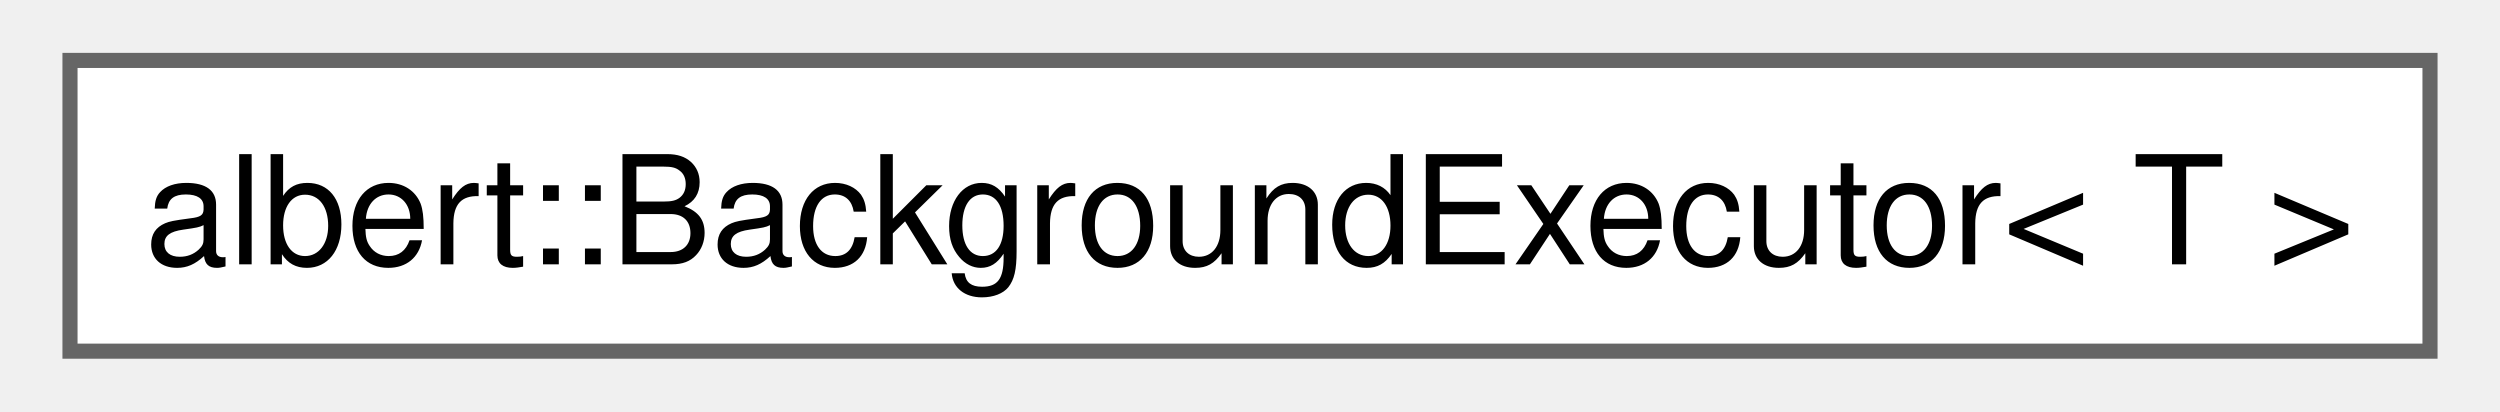
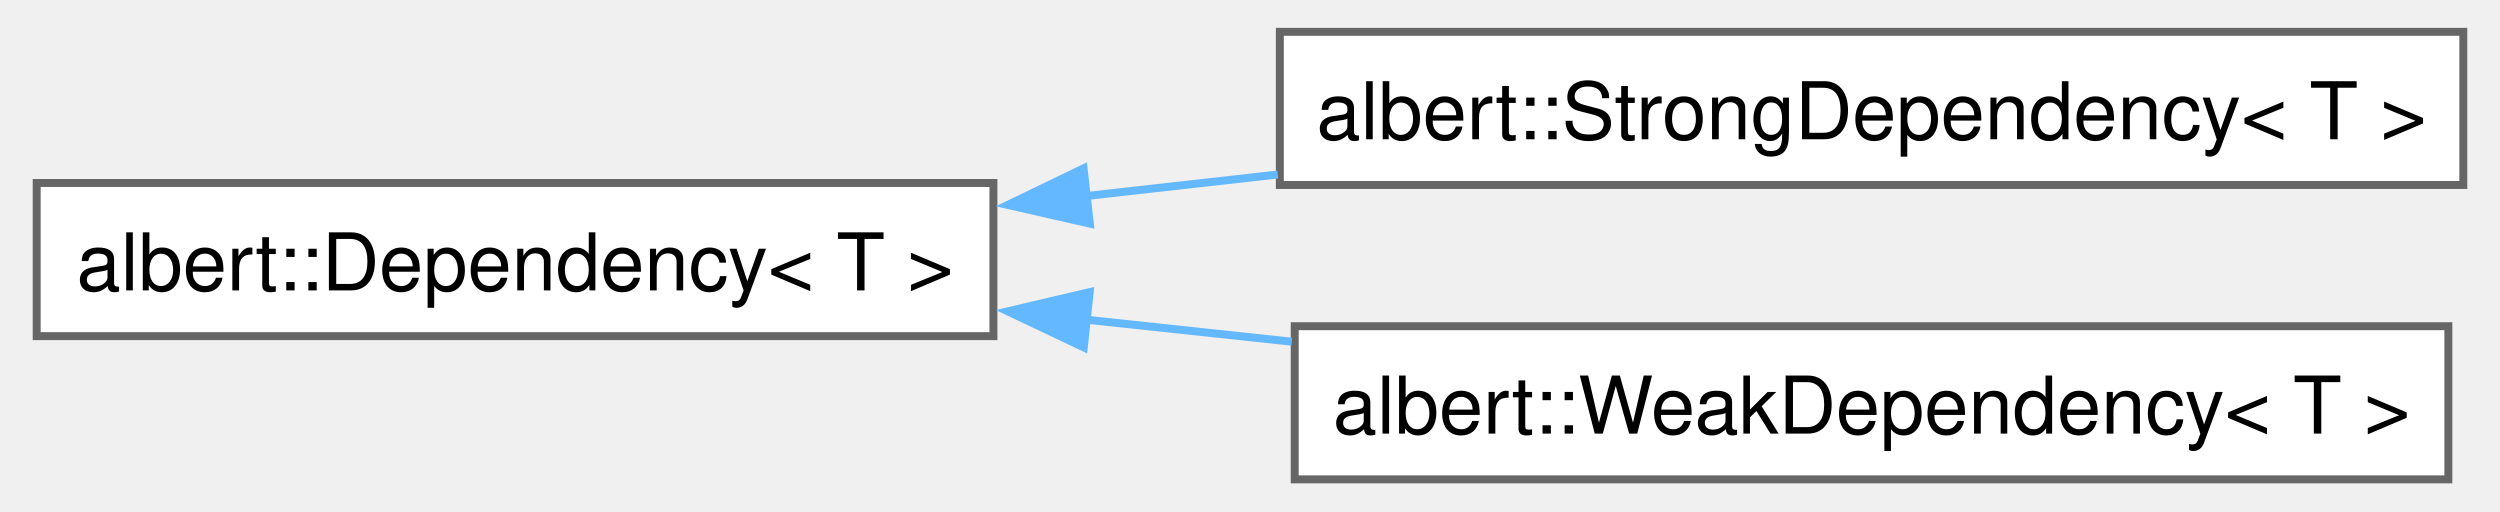
- <svg xmlns="http://www.w3.org/2000/svg" xmlns:xlink="http://www.w3.org/1999/xlink" width="164pt" height="27pt" viewBox="0.00 0.00 164.25 27.25">
-   <g id="graph0" class="graph" transform="scale(1 1) rotate(0) translate(4 23.25)">
+ <svg xmlns="http://www.w3.org/2000/svg" xmlns:xlink="http://www.w3.org/1999/xlink" width="313pt" height="64pt" viewBox="0.00 0.00 313.00 64.25">
+   <g id="graph0" class="graph" transform="scale(1 1) rotate(0) translate(4 60.25)">
    <g id="Node000000" class="node">
      <g id="a_Node000000">
-         <a xlink:href="classalbert_1_1BackgroundExecutor.html" target="_top" xlink:title="Convenience class for recurring indexing tasks.">
-           <polygon fill="white" stroke="#666666" points="156.25,-19.25 0,-19.25 0,0 156.25,0 156.25,-19.25" />
-           <text text-anchor="middle" x="78.12" y="-5.75" font-family="Helvetica,sans-Serif" font-size="10.00">albert::BackgroundExecutor&lt; T &gt;</text>
+         <a xlink:href="classalbert_1_1Dependency.html" target="_top" xlink:title=" ">
+           <polygon fill="white" stroke="#666666" points="120.25,-37.25 0,-37.25 0,-18 120.25,-18 120.25,-37.25" />
+           <text text-anchor="middle" x="60.12" y="-23.75" font-family="Helvetica,sans-Serif" font-size="10.00">albert::Dependency&lt; T &gt;</text>
+         </a>
+       </g>
+     </g>
+     <g id="Node000001" class="node">
+       <g id="a_Node000001">
+         <a xlink:href="classalbert_1_1StrongDependency.html" target="_top" xlink:title="Convenience holder class for hard plugin dependencies.">
+           <polygon fill="white" stroke="#666666" points="305,-56.25 156.25,-56.25 156.25,-37 305,-37 305,-56.25" />
+           <text text-anchor="middle" x="230.62" y="-42.75" font-family="Helvetica,sans-Serif" font-size="10.00">albert::StrongDependency&lt; T &gt;</text>
+         </a>
+       </g>
+     </g>
+     <g id="edge1_Node000000_Node000001" class="edge">
+       <g id="a_edge1_Node000000_Node000001">
+         <a xlink:title=" ">
+           <path fill="none" stroke="#63b8ff" d="M131.72,-35.59C139.74,-36.49 147.93,-37.41 155.99,-38.32" />
+           <polygon fill="#63b8ff" stroke="#63b8ff" points="132.37,-32.14 122.04,-34.49 131.58,-39.09 132.37,-32.14" />
+         </a>
+       </g>
+     </g>
+     <g id="Node000002" class="node">
+       <g id="a_Node000002">
+         <a xlink:href="classalbert_1_1WeakDependency.html" target="_top" xlink:title="Convenience holder class for soft plugin dependencies.">
+           <polygon fill="white" stroke="#666666" points="303.12,-19.25 158.12,-19.25 158.12,0 303.12,0 303.12,-19.25" />
+           <text text-anchor="middle" x="230.62" y="-5.75" font-family="Helvetica,sans-Serif" font-size="10.00">albert::WeakDependency&lt; T &gt;</text>
+         </a>
+       </g>
+     </g>
+     <g id="edge2_Node000000_Node000002" class="edge">
+       <g id="a_edge2_Node000000_Node000002">
+         <a xlink:title=" ">
+           <path fill="none" stroke="#63b8ff" d="M131.71,-20.09C140.32,-19.17 149.12,-18.22 157.75,-17.3" />
+           <polygon fill="#63b8ff" stroke="#63b8ff" points="131.61,-16.58 122.04,-21.12 132.35,-23.54 131.61,-16.58" />
        </a>
      </g>
    </g>
  </g>
</svg>
